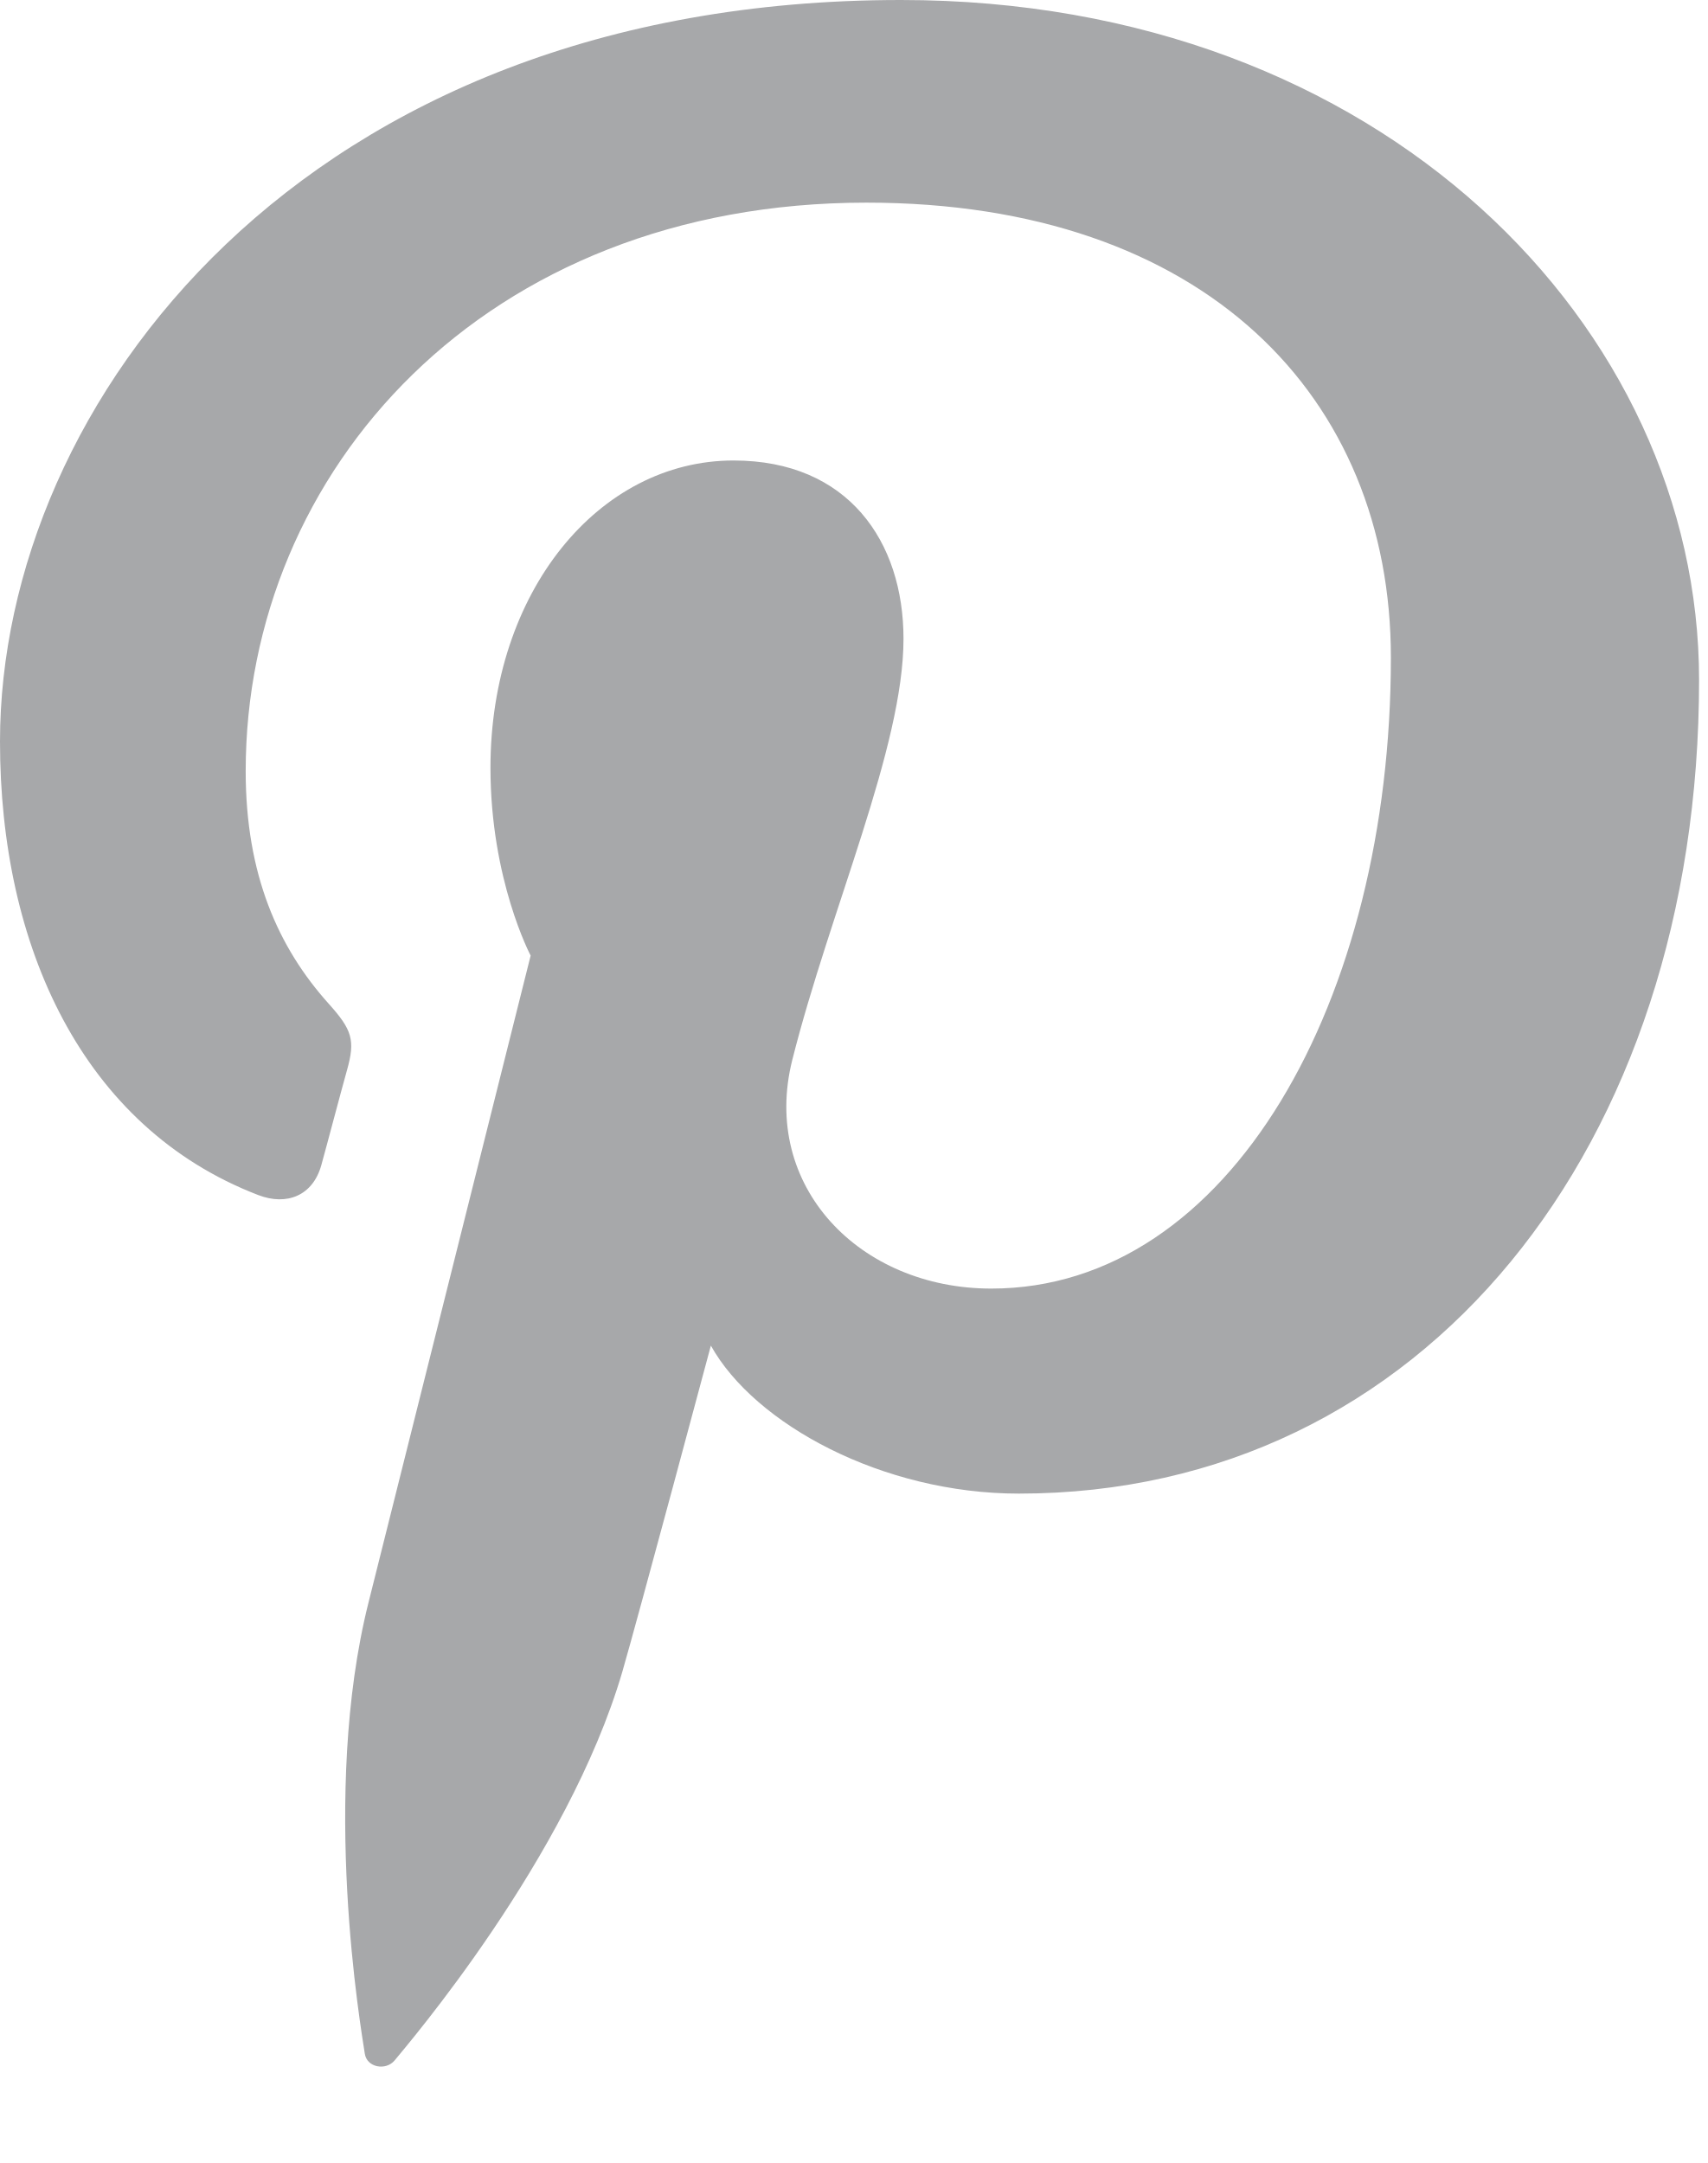
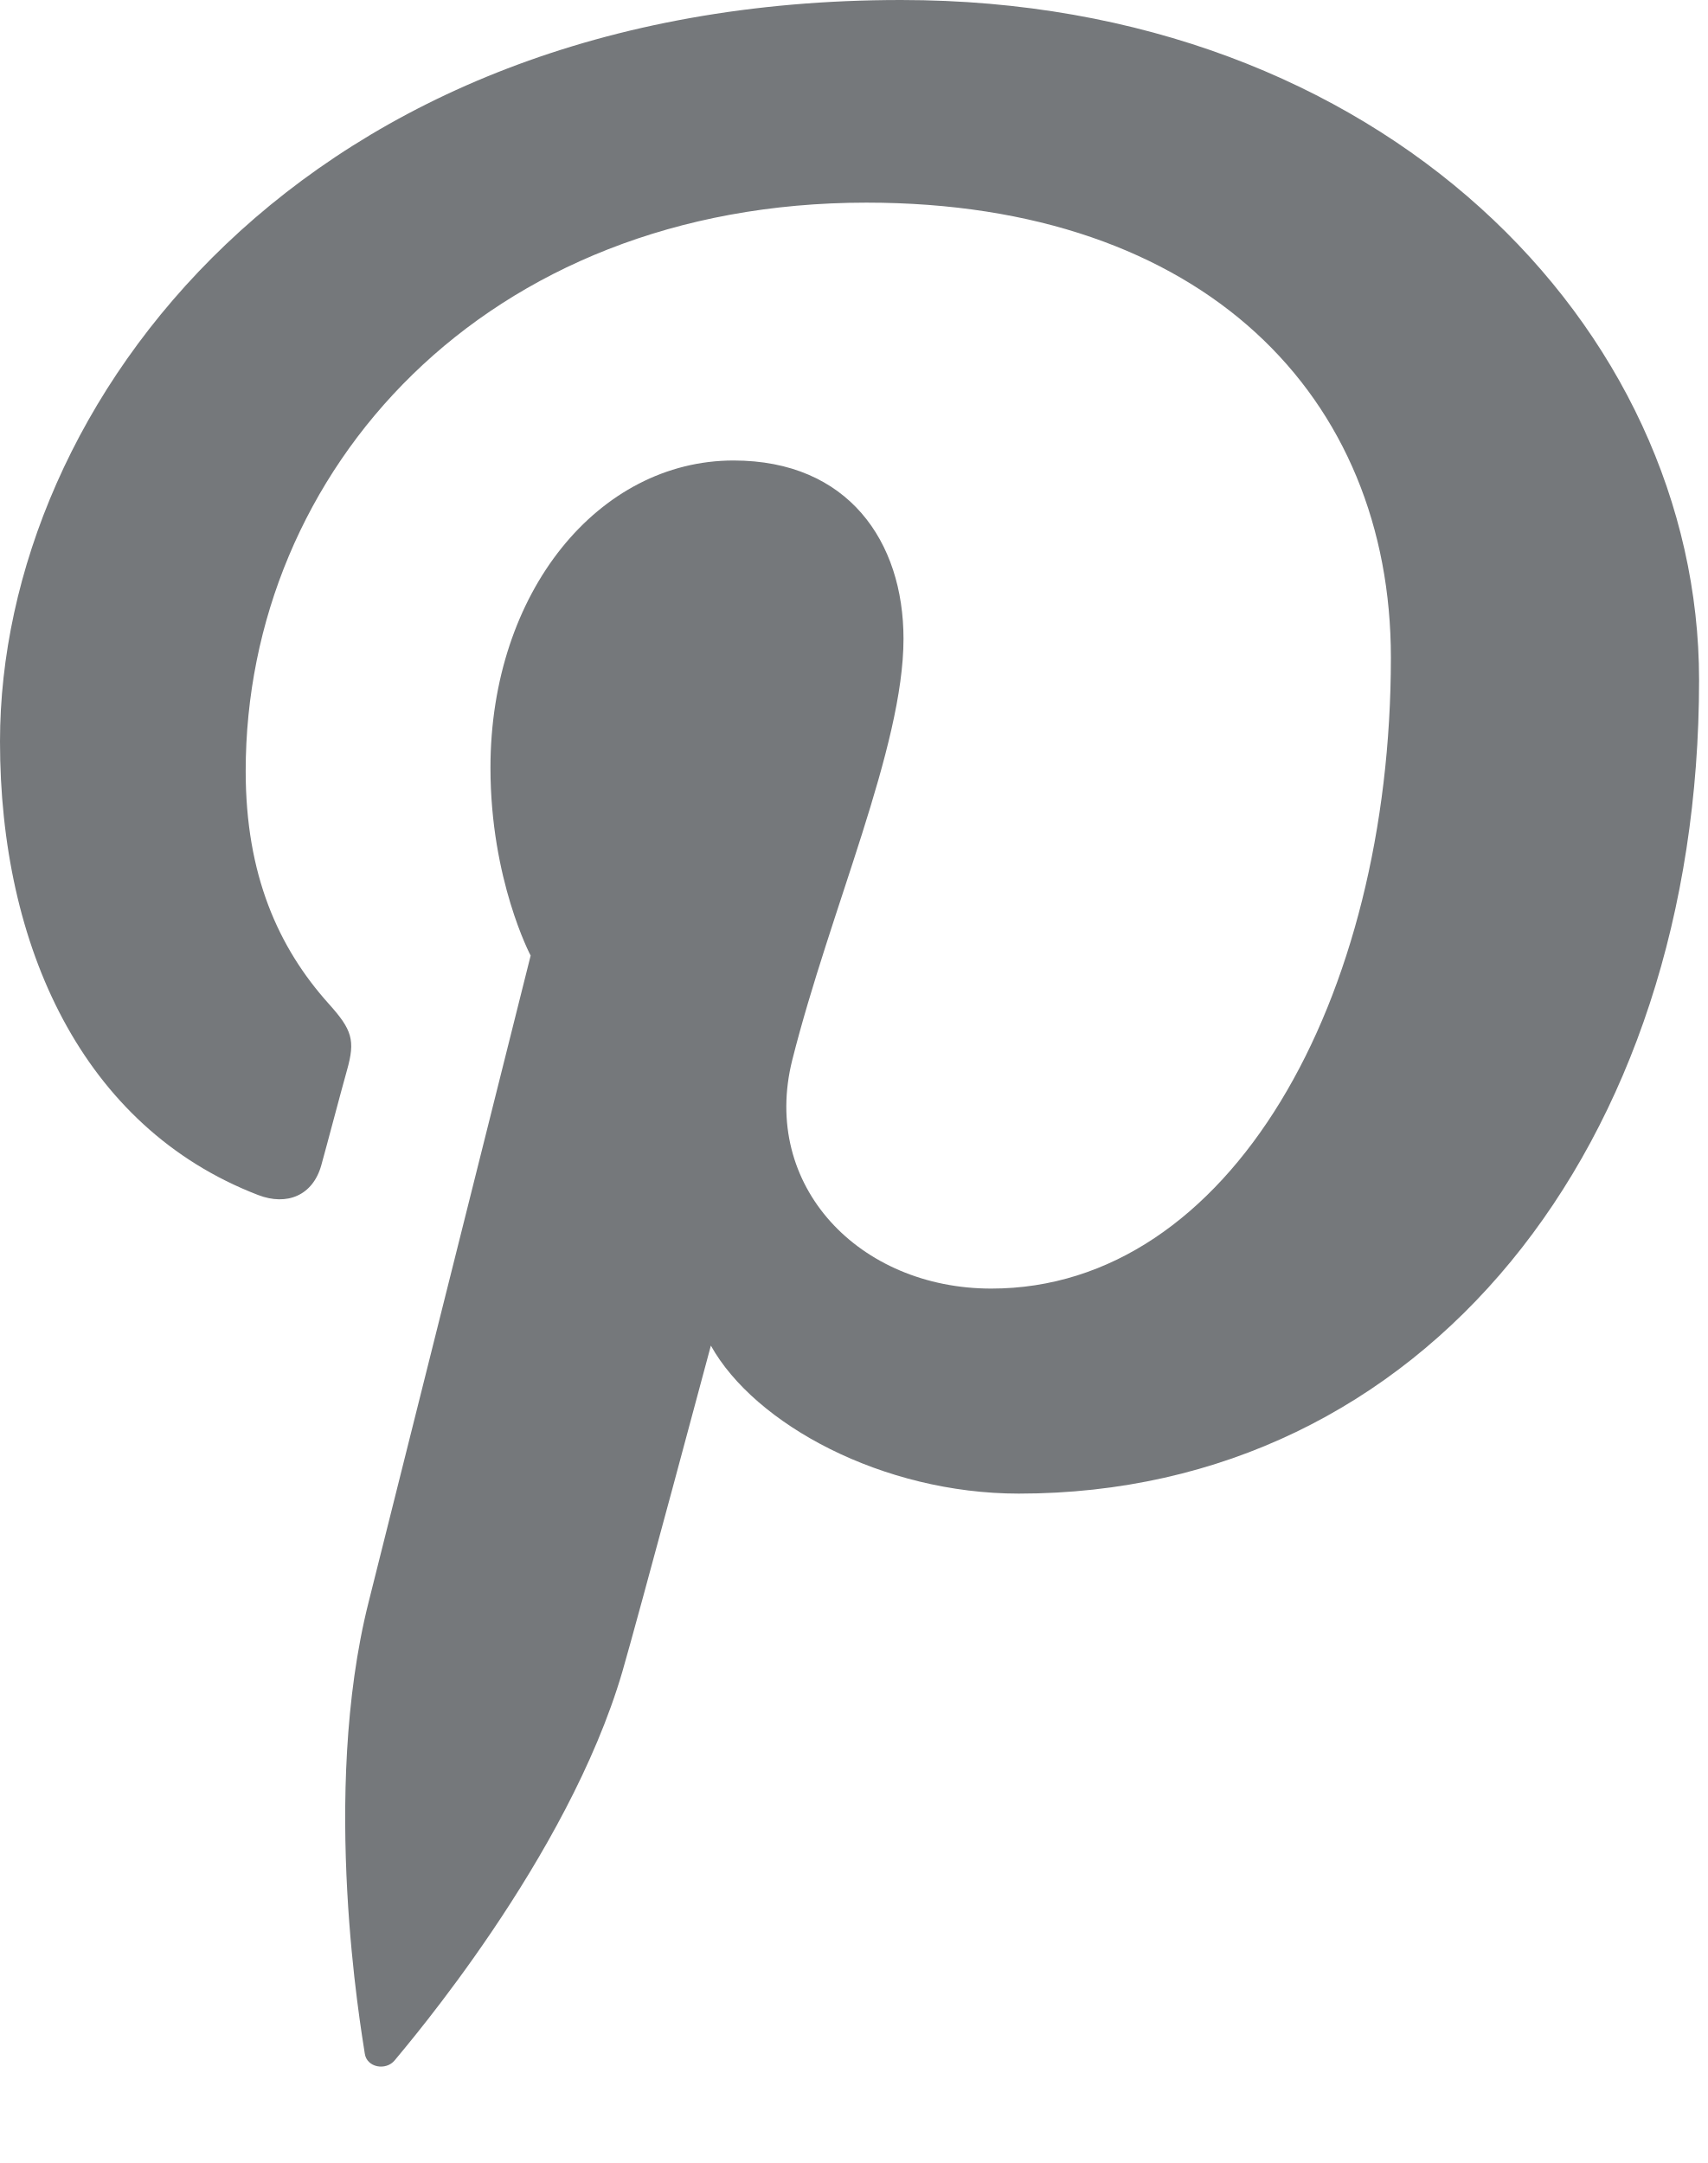
<svg xmlns="http://www.w3.org/2000/svg" width="15px" height="19px" viewBox="0 0 15 19" version="1.1">
  <defs />
  <g id="Page-1" stroke="none" stroke-width="1" fill="none" fill-rule="evenodd">
-     <g id="pinterest-icon" fill-rule="nonzero" fill="#A7A8AA">
-       <path d="M7.914,0 C2.653,0 0,3.552 0,6.514 C0,8.307 0.721,9.902 2.267,10.497 C2.521,10.595 2.748,10.501 2.822,10.236 C2.873,10.053 2.994,9.592 3.048,9.4 C3.122,9.138 3.093,9.046 2.889,8.819 C2.443,8.323 2.158,7.682 2.158,6.774 C2.158,4.139 4.252,1.78 7.61,1.78 C10.583,1.78 12.217,3.491 12.217,5.776 C12.217,8.782 10.804,11.319 8.707,11.319 C7.548,11.319 6.681,10.417 6.959,9.311 C7.292,7.99 7.936,6.564 7.936,5.611 C7.936,4.757 7.45,4.045 6.443,4.045 C5.259,4.045 4.308,5.199 4.308,6.744 C4.308,7.729 4.661,8.394 4.661,8.394 C4.661,8.394 3.449,13.23 3.237,14.076 C2.813,15.762 3.173,17.83 3.204,18.038 C3.221,18.162 3.39,18.192 3.467,18.098 C3.576,17.964 4.986,16.324 5.466,14.686 C5.601,14.222 6.244,11.82 6.244,11.82 C6.629,12.511 7.753,13.12 8.949,13.12 C12.509,13.12 14.924,10.064 14.924,5.973 C14.924,2.88 12.142,0 7.914,0 Z" id="Shape" />
+     <g id="2.0-Sold-Out---1366px" transform="translate(-48, -438)" fill-rule="nonzero" fill="#75787B">
+       <path d="M55.914,438 C50.653,438 48,441.552 48,444.514 C48,446.307 48.721,447.902 50.267,448.497 C50.521,448.595 50.748,448.501 50.822,448.236 C50.873,448.053 50.994,447.592 51.048,447.4 C51.122,447.138 51.093,447.046 50.889,446.819 C50.443,446.323 50.158,445.682 50.158,444.774 C50.158,442.139 52.252,439.78 55.61,439.78 C58.583,439.78 60.217,441.491 60.217,443.776 C60.217,446.782 58.804,449.319 56.707,449.319 C55.548,449.319 54.681,448.417 54.959,447.311 C55.292,445.99 55.936,444.564 55.936,443.611 C55.936,442.757 55.45,442.045 54.443,442.045 C53.259,442.045 52.308,443.199 52.308,444.744 C52.308,445.729 52.661,446.394 52.661,446.394 C52.661,446.394 51.449,451.23 51.237,452.076 C50.813,453.762 51.173,455.83 51.204,456.038 C51.221,456.162 51.39,456.192 51.467,456.098 C51.576,455.964 52.986,454.324 53.466,452.686 C53.601,452.222 54.244,449.82 54.244,449.82 C54.629,450.511 55.753,451.12 56.949,451.12 C60.509,451.12 62.924,448.064 62.924,443.973 C62.924,440.88 60.142,438 55.914,438 Z" id="Shape" />
    </g>
  </g>
</svg>
